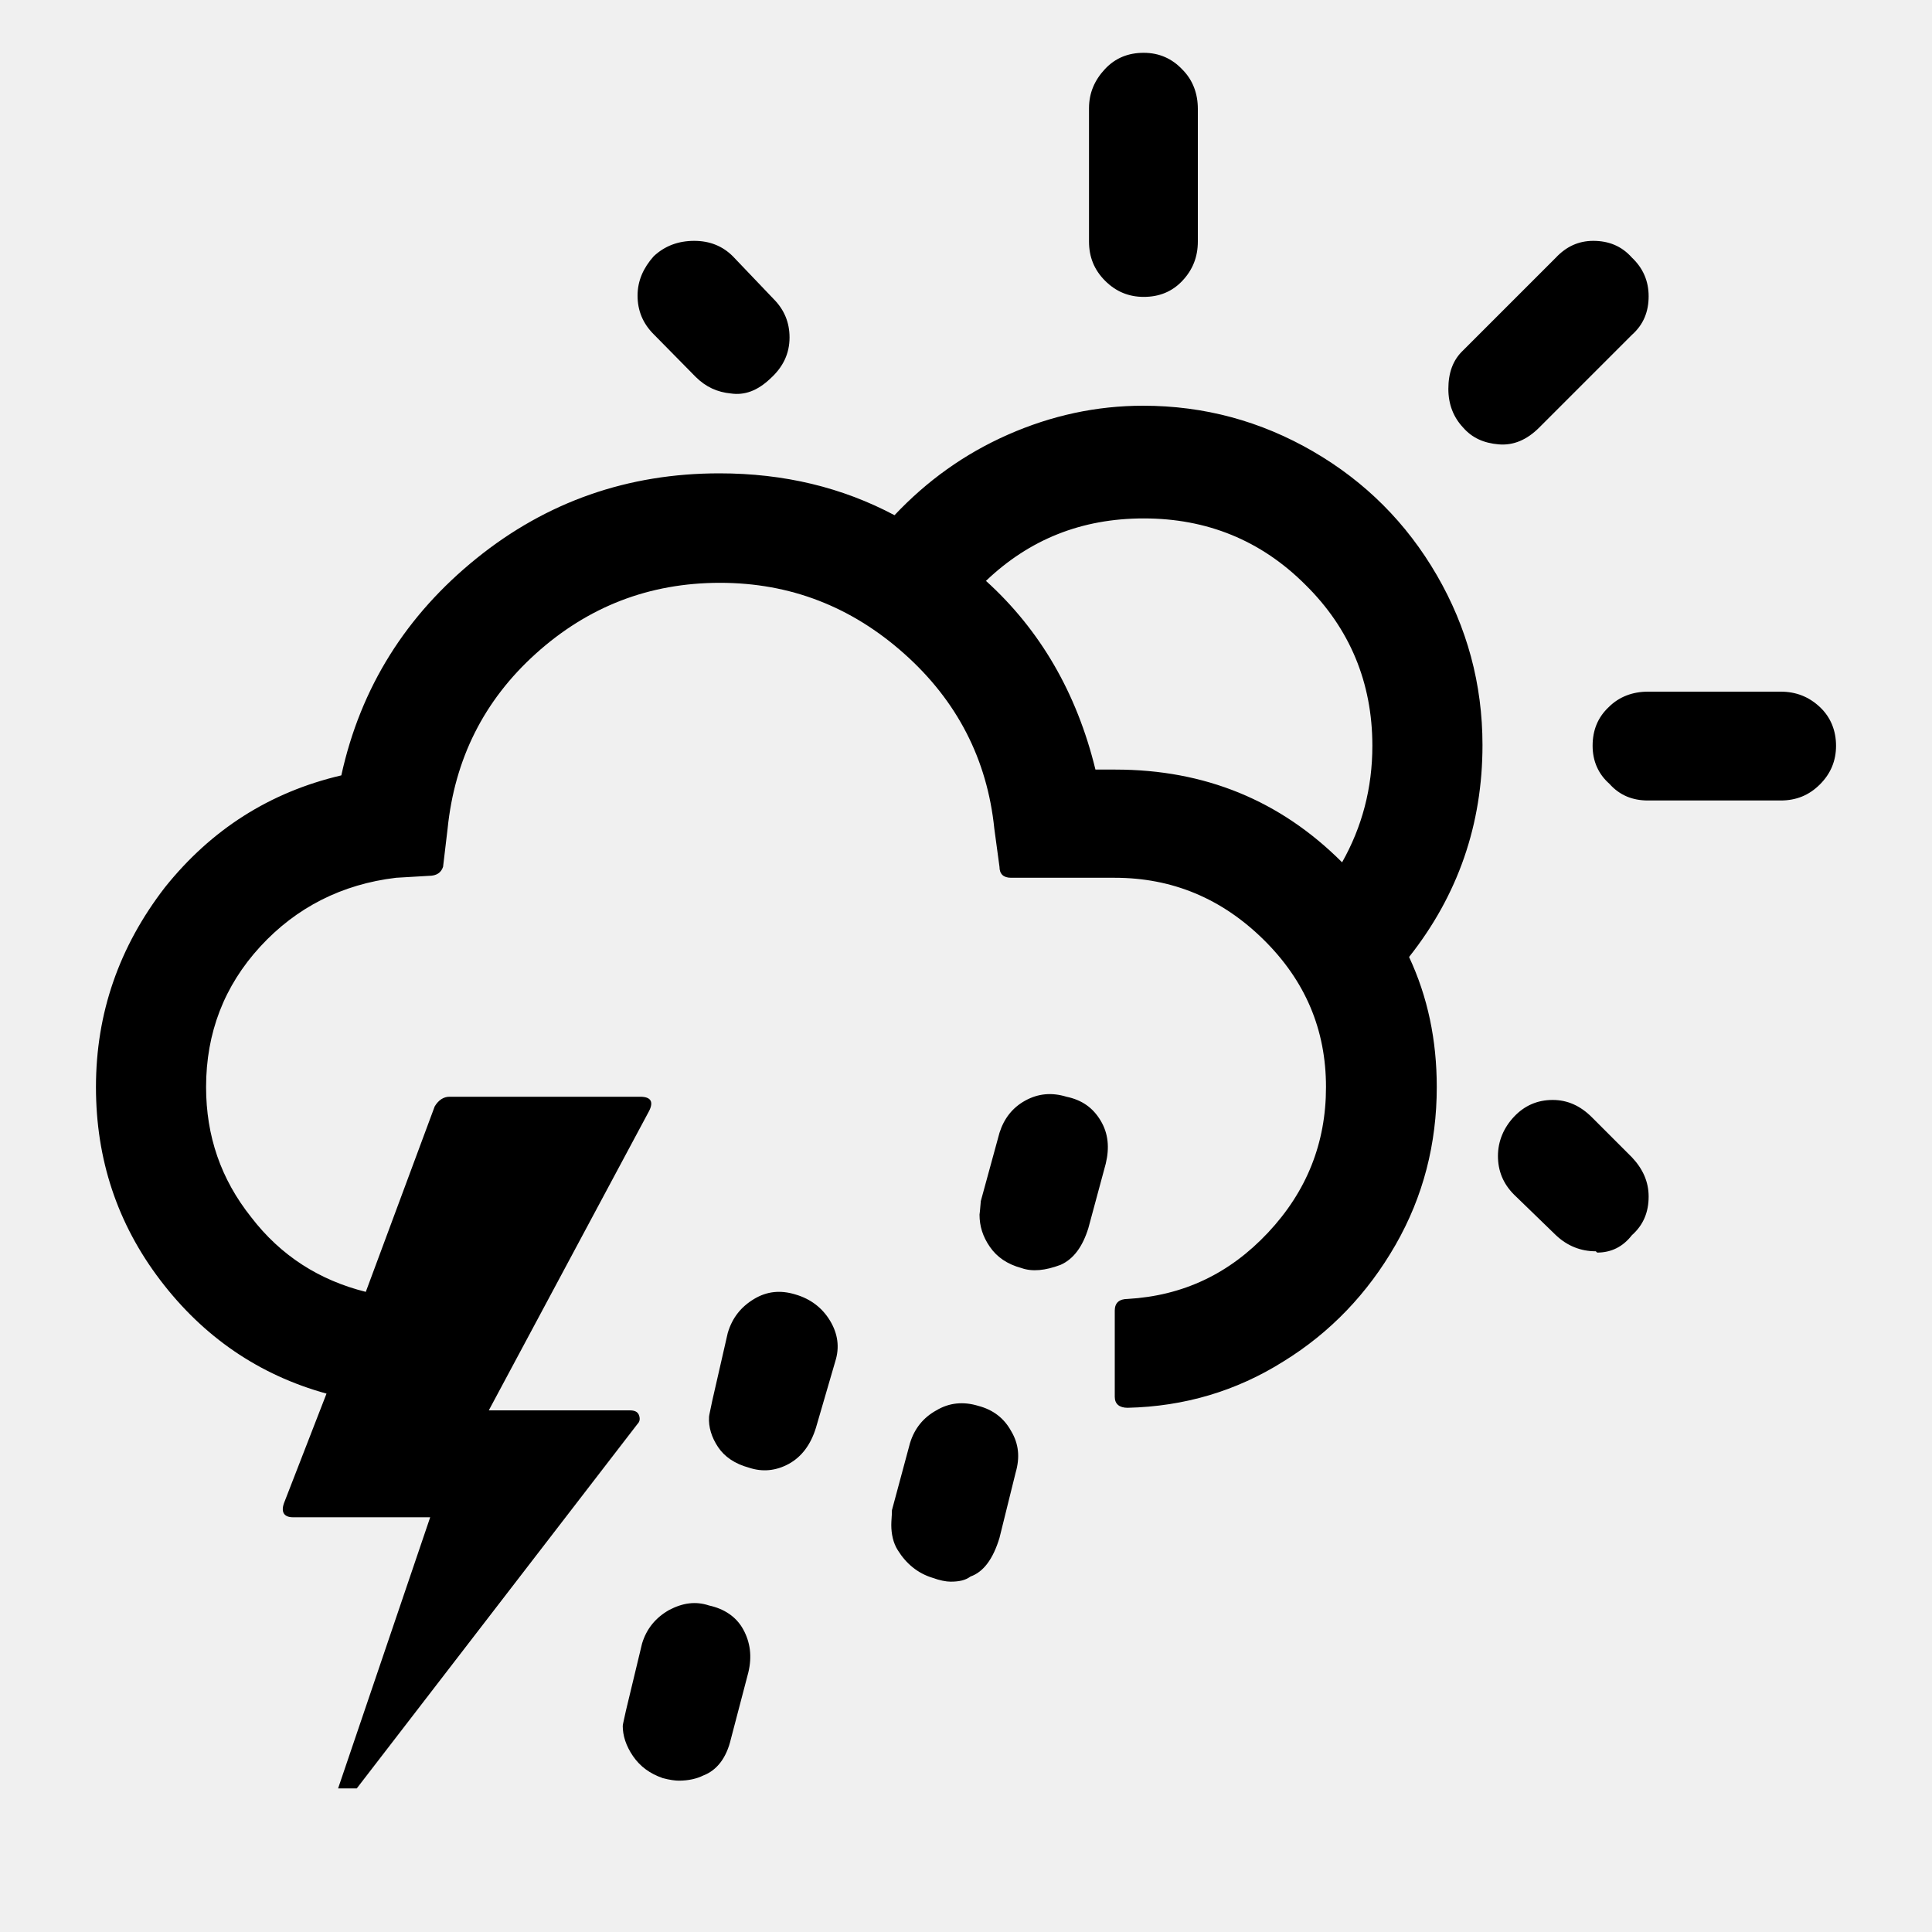
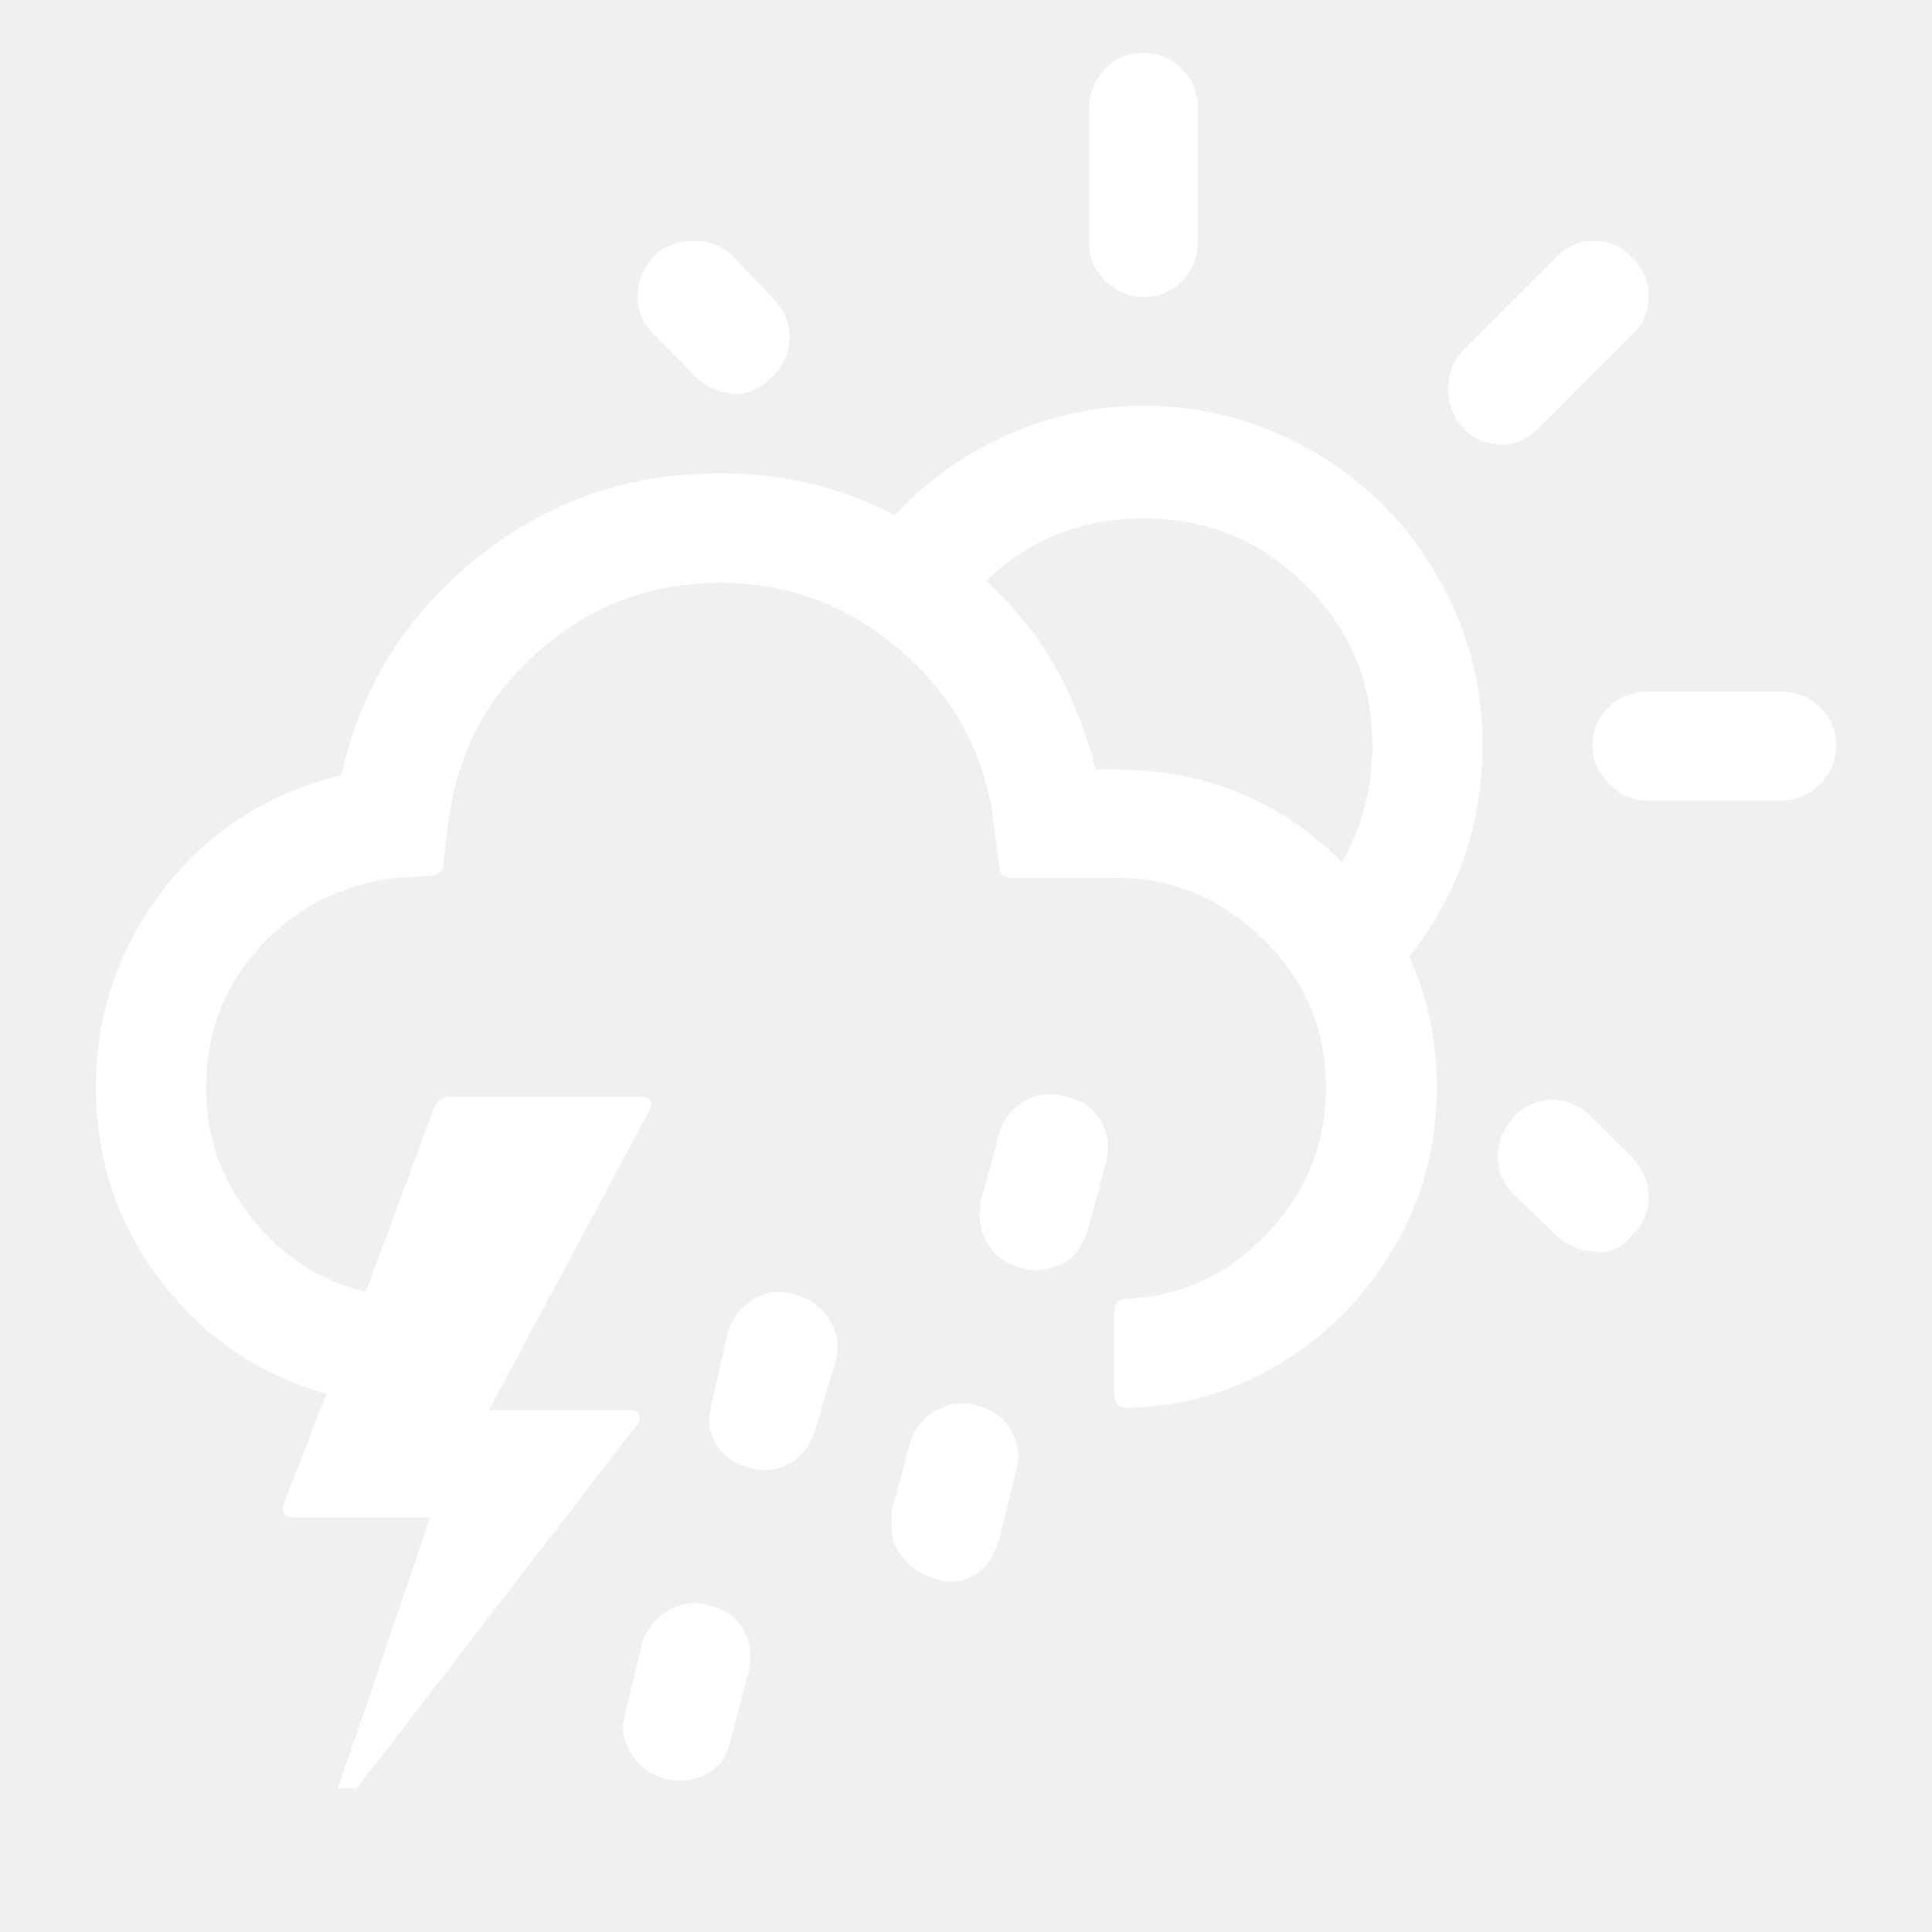
- <svg xmlns="http://www.w3.org/2000/svg" version="1.1" id="Layer_1" x="0px" y="0px" viewBox="0 0 30 30" style="enable-background:new 0 0 30 30;" xml:space="preserve">
+ <svg xmlns="http://www.w3.org/2000/svg" version="1.1" id="Layer_1" x="0px" y="0px" fill="white" viewBox="0 0 30 30" style="enable-background:new 0 0 30 30;" xml:space="preserve">
  <path d="M1.49,16.88c0,1.12,0.33,2.12,1,3s1.53,1.47,2.58,1.76l-0.66,1.7c-0.05,0.14,0,0.22,0.14,0.22h2.13l-1.43,4.21h0.29  l4.36-5.66c0.04-0.04,0.04-0.09,0.02-0.14C9.9,21.92,9.85,21.9,9.78,21.9H7.59l2.49-4.65c0.07-0.14,0.03-0.22-0.14-0.22H6.98  c-0.09,0-0.17,0.05-0.23,0.15l-1.07,2.88C4.96,19.88,4.36,19.5,3.9,18.9c-0.47-0.59-0.7-1.26-0.7-2.02c0-0.84,0.28-1.57,0.84-2.18  c0.56-0.61,1.27-0.97,2.11-1.07l0.51-0.03c0.12,0,0.19-0.05,0.22-0.14l0.07-0.59c0.11-1.08,0.56-1.99,1.37-2.72s1.76-1.1,2.86-1.1  c1.09,0,2.04,0.37,2.86,1.1s1.29,1.64,1.4,2.72l0.08,0.59c0,0.11,0.06,0.17,0.18,0.17h1.61c0.89,0,1.66,0.32,2.31,0.96  s0.97,1.4,0.97,2.29c0,0.87-0.3,1.62-0.9,2.26s-1.32,0.98-2.18,1.03c-0.13,0-0.2,0.06-0.2,0.18v1.34c0,0.11,0.07,0.17,0.2,0.17  c0.88-0.02,1.69-0.26,2.42-0.72c0.73-0.45,1.31-1.06,1.74-1.81s0.64-1.57,0.64-2.45c0-0.73-0.14-1.4-0.43-2.02  c0.76-0.96,1.14-2.06,1.14-3.29c0-0.95-0.24-1.83-0.71-2.64c-0.47-0.81-1.11-1.45-1.92-1.92c-0.81-0.47-1.69-0.71-2.64-0.71  c-0.72,0-1.42,0.15-2.1,0.45c-0.68,0.3-1.26,0.72-1.76,1.25c-0.81-0.43-1.71-0.65-2.72-0.65c-1.42,0-2.68,0.44-3.77,1.32  s-1.8,2-2.1,3.37c-1.11,0.26-2.02,0.84-2.74,1.74C1.85,14.7,1.49,15.73,1.49,16.88z M9.67,26.8c0,0.15,0.05,0.31,0.16,0.47  c0.11,0.16,0.26,0.27,0.46,0.34c0.11,0.03,0.2,0.04,0.25,0.04c0.15,0,0.28-0.03,0.38-0.08c0.21-0.08,0.36-0.27,0.43-0.57l0.27-1.03  c0.06-0.25,0.03-0.47-0.08-0.67s-0.3-0.32-0.53-0.37c-0.21-0.07-0.41-0.04-0.62,0.07c-0.21,0.12-0.35,0.29-0.42,0.52l-0.25,1.04  C9.69,26.7,9.67,26.78,9.67,26.8z M9.9,4.59c0,0.23,0.08,0.43,0.25,0.6l0.65,0.66c0.16,0.16,0.34,0.24,0.55,0.26  c0.21,0.03,0.41-0.04,0.61-0.23c0.2-0.18,0.3-0.39,0.3-0.64c0-0.23-0.08-0.43-0.25-0.6l-0.63-0.66c-0.16-0.16-0.36-0.24-0.6-0.24  c-0.25,0-0.46,0.08-0.63,0.24C9.99,4.16,9.9,4.36,9.9,4.59z M11.01,22c-0.01,0.16,0.04,0.32,0.14,0.47c0.1,0.15,0.26,0.26,0.48,0.32  c0.21,0.07,0.42,0.05,0.62-0.06c0.2-0.11,0.34-0.3,0.42-0.56l0.3-1.03c0.07-0.22,0.04-0.43-0.08-0.63s-0.3-0.34-0.54-0.41  c-0.23-0.07-0.44-0.05-0.64,0.07c-0.2,0.12-0.34,0.29-0.41,0.53l-0.24,1.05C11.03,21.9,11.01,21.98,11.01,22z M13.84,23.68  c0,0.14,0.03,0.28,0.1,0.39c0.13,0.21,0.31,0.36,0.54,0.43c0.11,0.04,0.21,0.06,0.28,0.06c0.13,0,0.23-0.02,0.31-0.08  c0.2-0.07,0.35-0.27,0.45-0.6l0.25-1.01c0.07-0.24,0.05-0.45-0.07-0.65c-0.11-0.2-0.28-0.33-0.51-0.39  c-0.23-0.07-0.45-0.05-0.65,0.07c-0.2,0.11-0.34,0.28-0.41,0.51l-0.28,1.04C13.85,23.53,13.84,23.61,13.84,23.68z M15.21,18.86  c0,0.18,0.05,0.34,0.16,0.5c0.11,0.16,0.27,0.27,0.49,0.33c0.17,0.06,0.37,0.04,0.61-0.05c0.2-0.09,0.34-0.28,0.43-0.57l0.27-1  c0.06-0.25,0.04-0.47-0.08-0.67s-0.29-0.32-0.53-0.37c-0.23-0.07-0.44-0.05-0.64,0.06c-0.2,0.11-0.33,0.28-0.4,0.5l-0.29,1.06  C15.22,18.79,15.21,18.86,15.21,18.86z M15.31,9.02c0.67-0.64,1.48-0.97,2.45-0.97c0.98,0,1.82,0.34,2.51,1.03  c0.69,0.68,1.04,1.52,1.04,2.5c0,0.66-0.16,1.26-0.47,1.81c-0.96-0.96-2.13-1.44-3.52-1.44h-0.31C16.72,10.76,16.15,9.78,15.31,9.02  z M16.91,3.75c0,0.24,0.08,0.44,0.25,0.61s0.37,0.25,0.6,0.25c0.24,0,0.44-0.08,0.6-0.25c0.16-0.17,0.24-0.37,0.24-0.61V1.69  c0-0.24-0.08-0.45-0.24-0.61C18.2,0.91,18,0.82,17.76,0.82c-0.24,0-0.44,0.08-0.6,0.25s-0.25,0.37-0.25,0.61V3.75z M22.49,6.04  c0,0.24,0.08,0.44,0.23,0.6c0.14,0.16,0.32,0.24,0.55,0.26c0.23,0.02,0.44-0.07,0.63-0.26l1.44-1.44c0.18-0.16,0.26-0.36,0.26-0.6  s-0.09-0.44-0.26-0.6c-0.16-0.18-0.36-0.26-0.6-0.26c-0.23,0-0.42,0.09-0.58,0.26l-1.44,1.44C22.56,5.59,22.49,5.79,22.49,6.04z   M23.26,17.95c0,0.23,0.08,0.43,0.25,0.6l0.65,0.63c0.18,0.17,0.39,0.25,0.62,0.25l0.02,0.02c0.22,0,0.4-0.09,0.54-0.27  c0.18-0.16,0.26-0.36,0.26-0.6c0-0.23-0.09-0.43-0.26-0.61l-0.62-0.62c-0.18-0.18-0.38-0.27-0.61-0.27c-0.24,0-0.44,0.09-0.6,0.26  C23.35,17.51,23.26,17.72,23.26,17.95z M24.73,11.58c0,0.24,0.09,0.44,0.26,0.59c0.16,0.18,0.36,0.26,0.6,0.26h2.06  c0.24,0,0.44-0.08,0.61-0.25c0.17-0.17,0.25-0.37,0.25-0.6s-0.08-0.44-0.25-0.6c-0.17-0.16-0.37-0.24-0.61-0.24h-2.06  c-0.24,0-0.45,0.08-0.61,0.24C24.81,11.14,24.73,11.34,24.73,11.58z" />
</svg>
